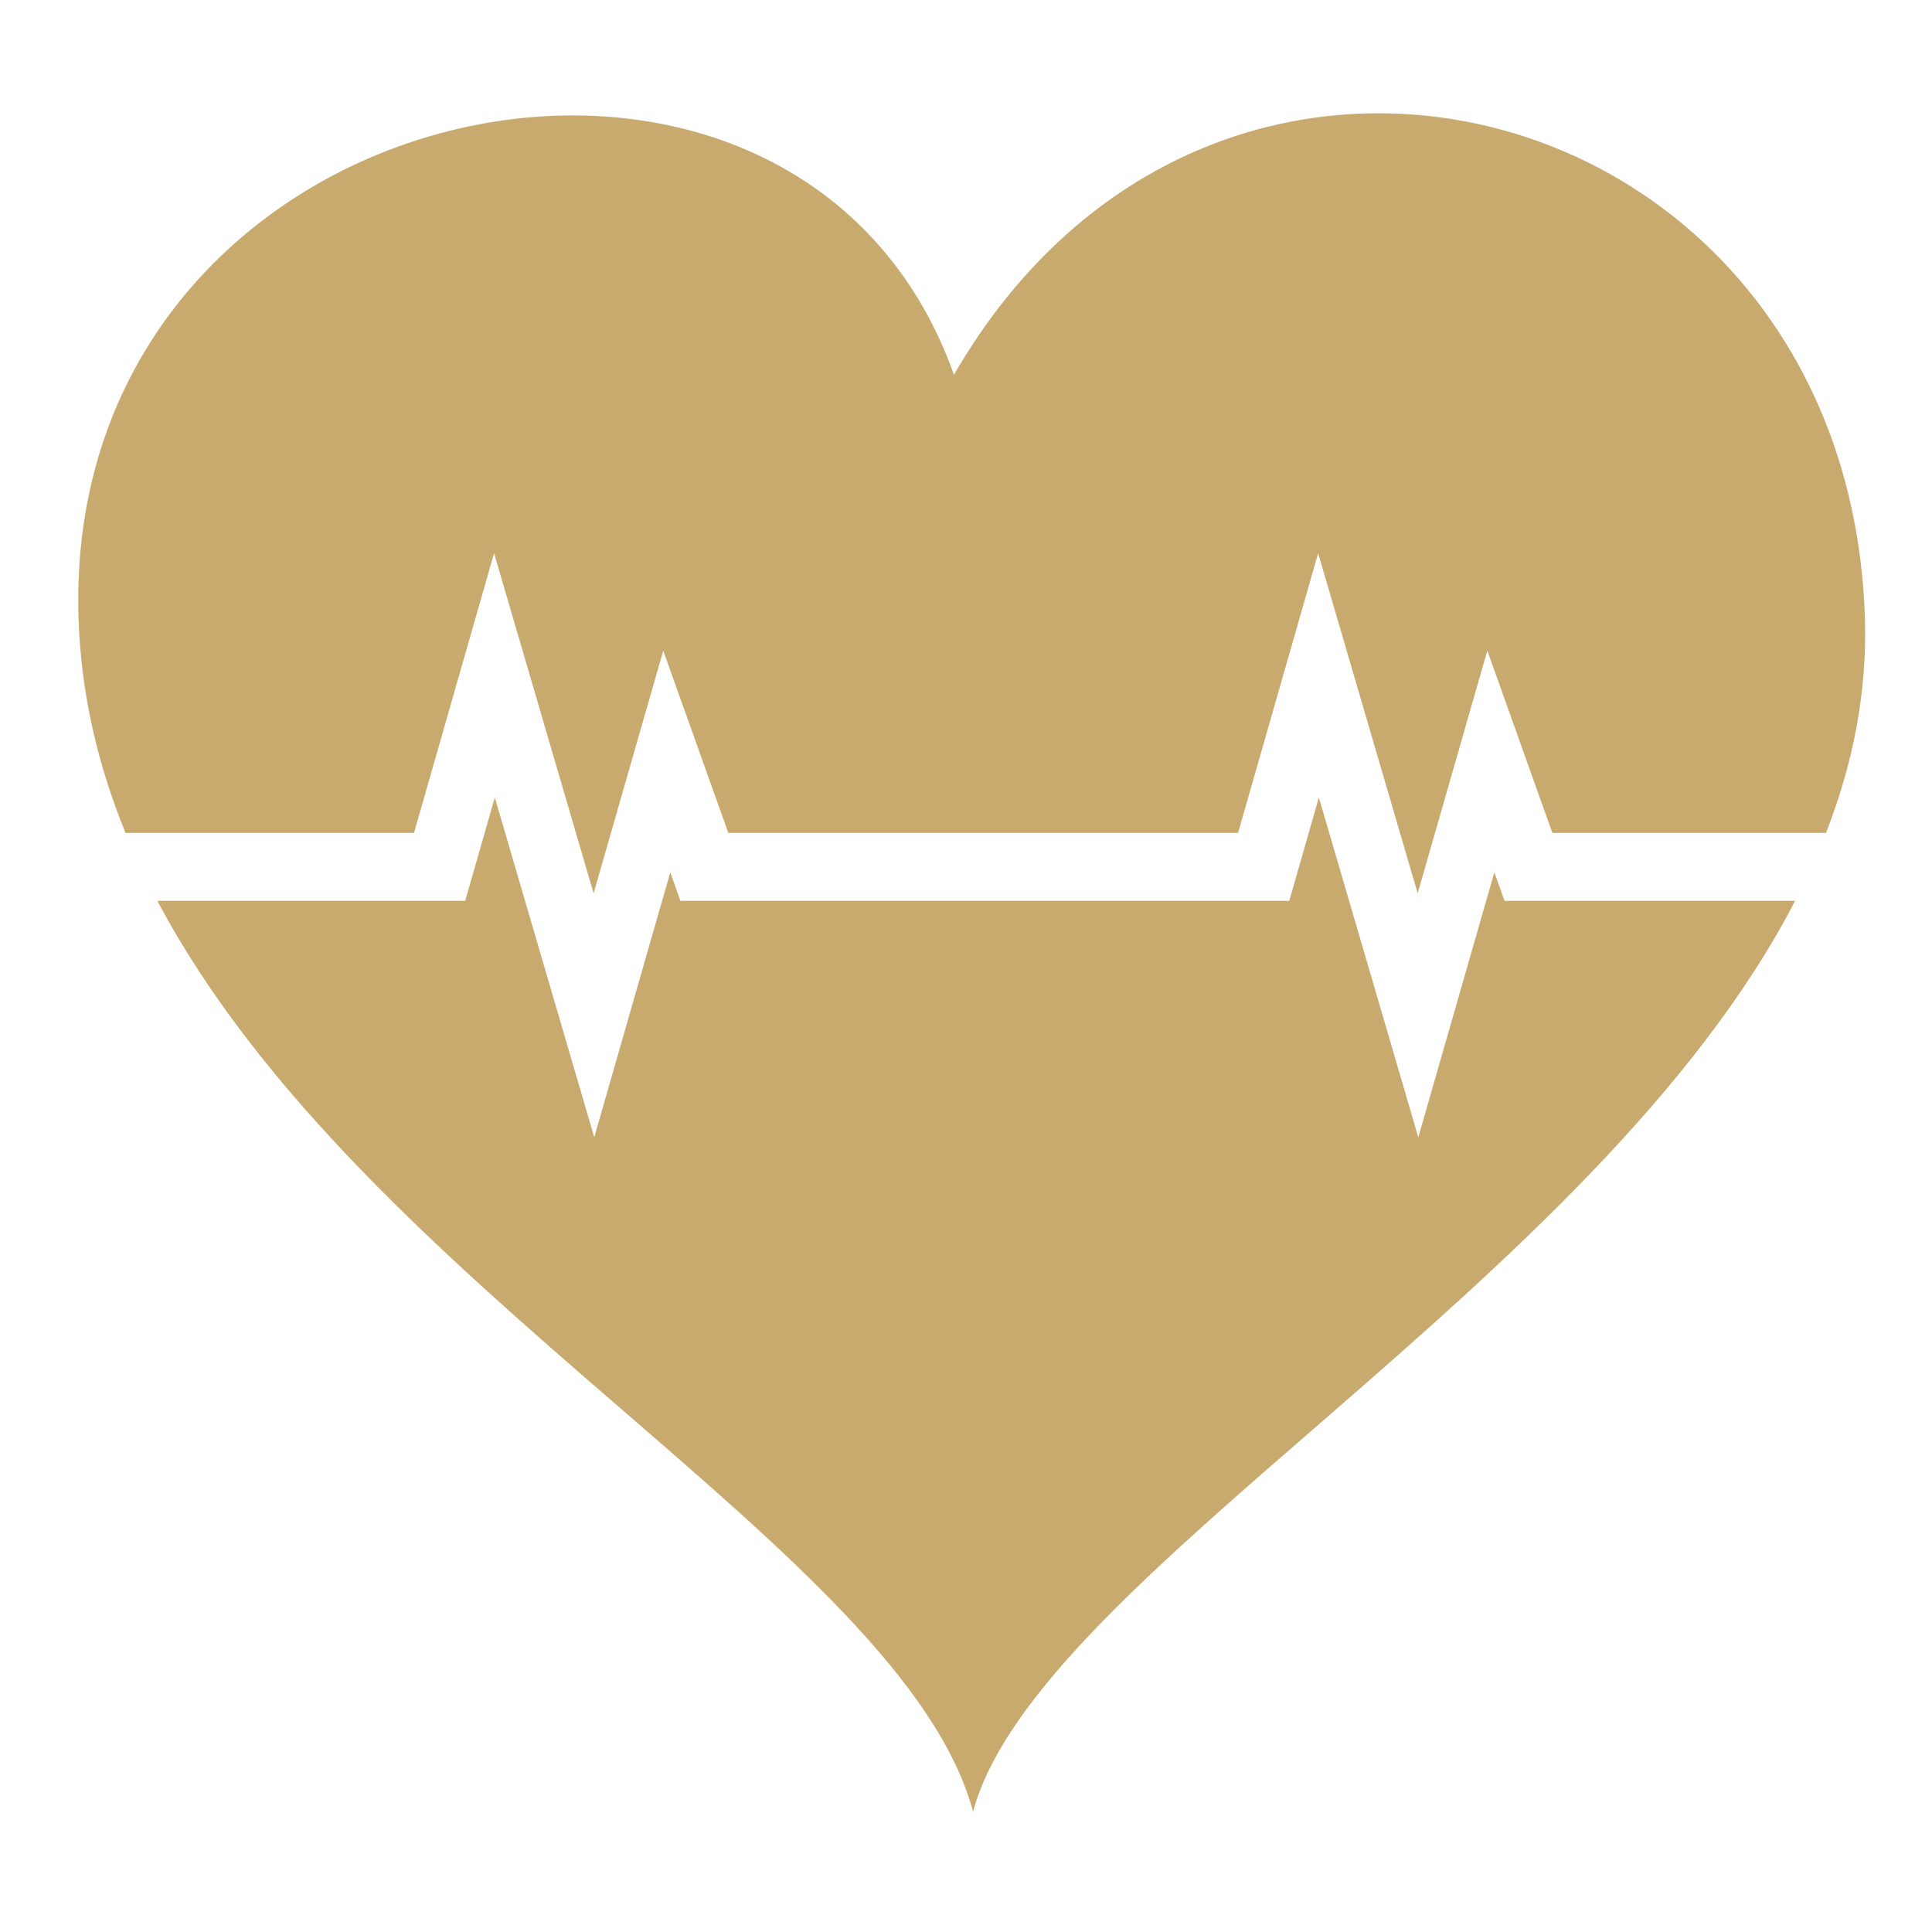
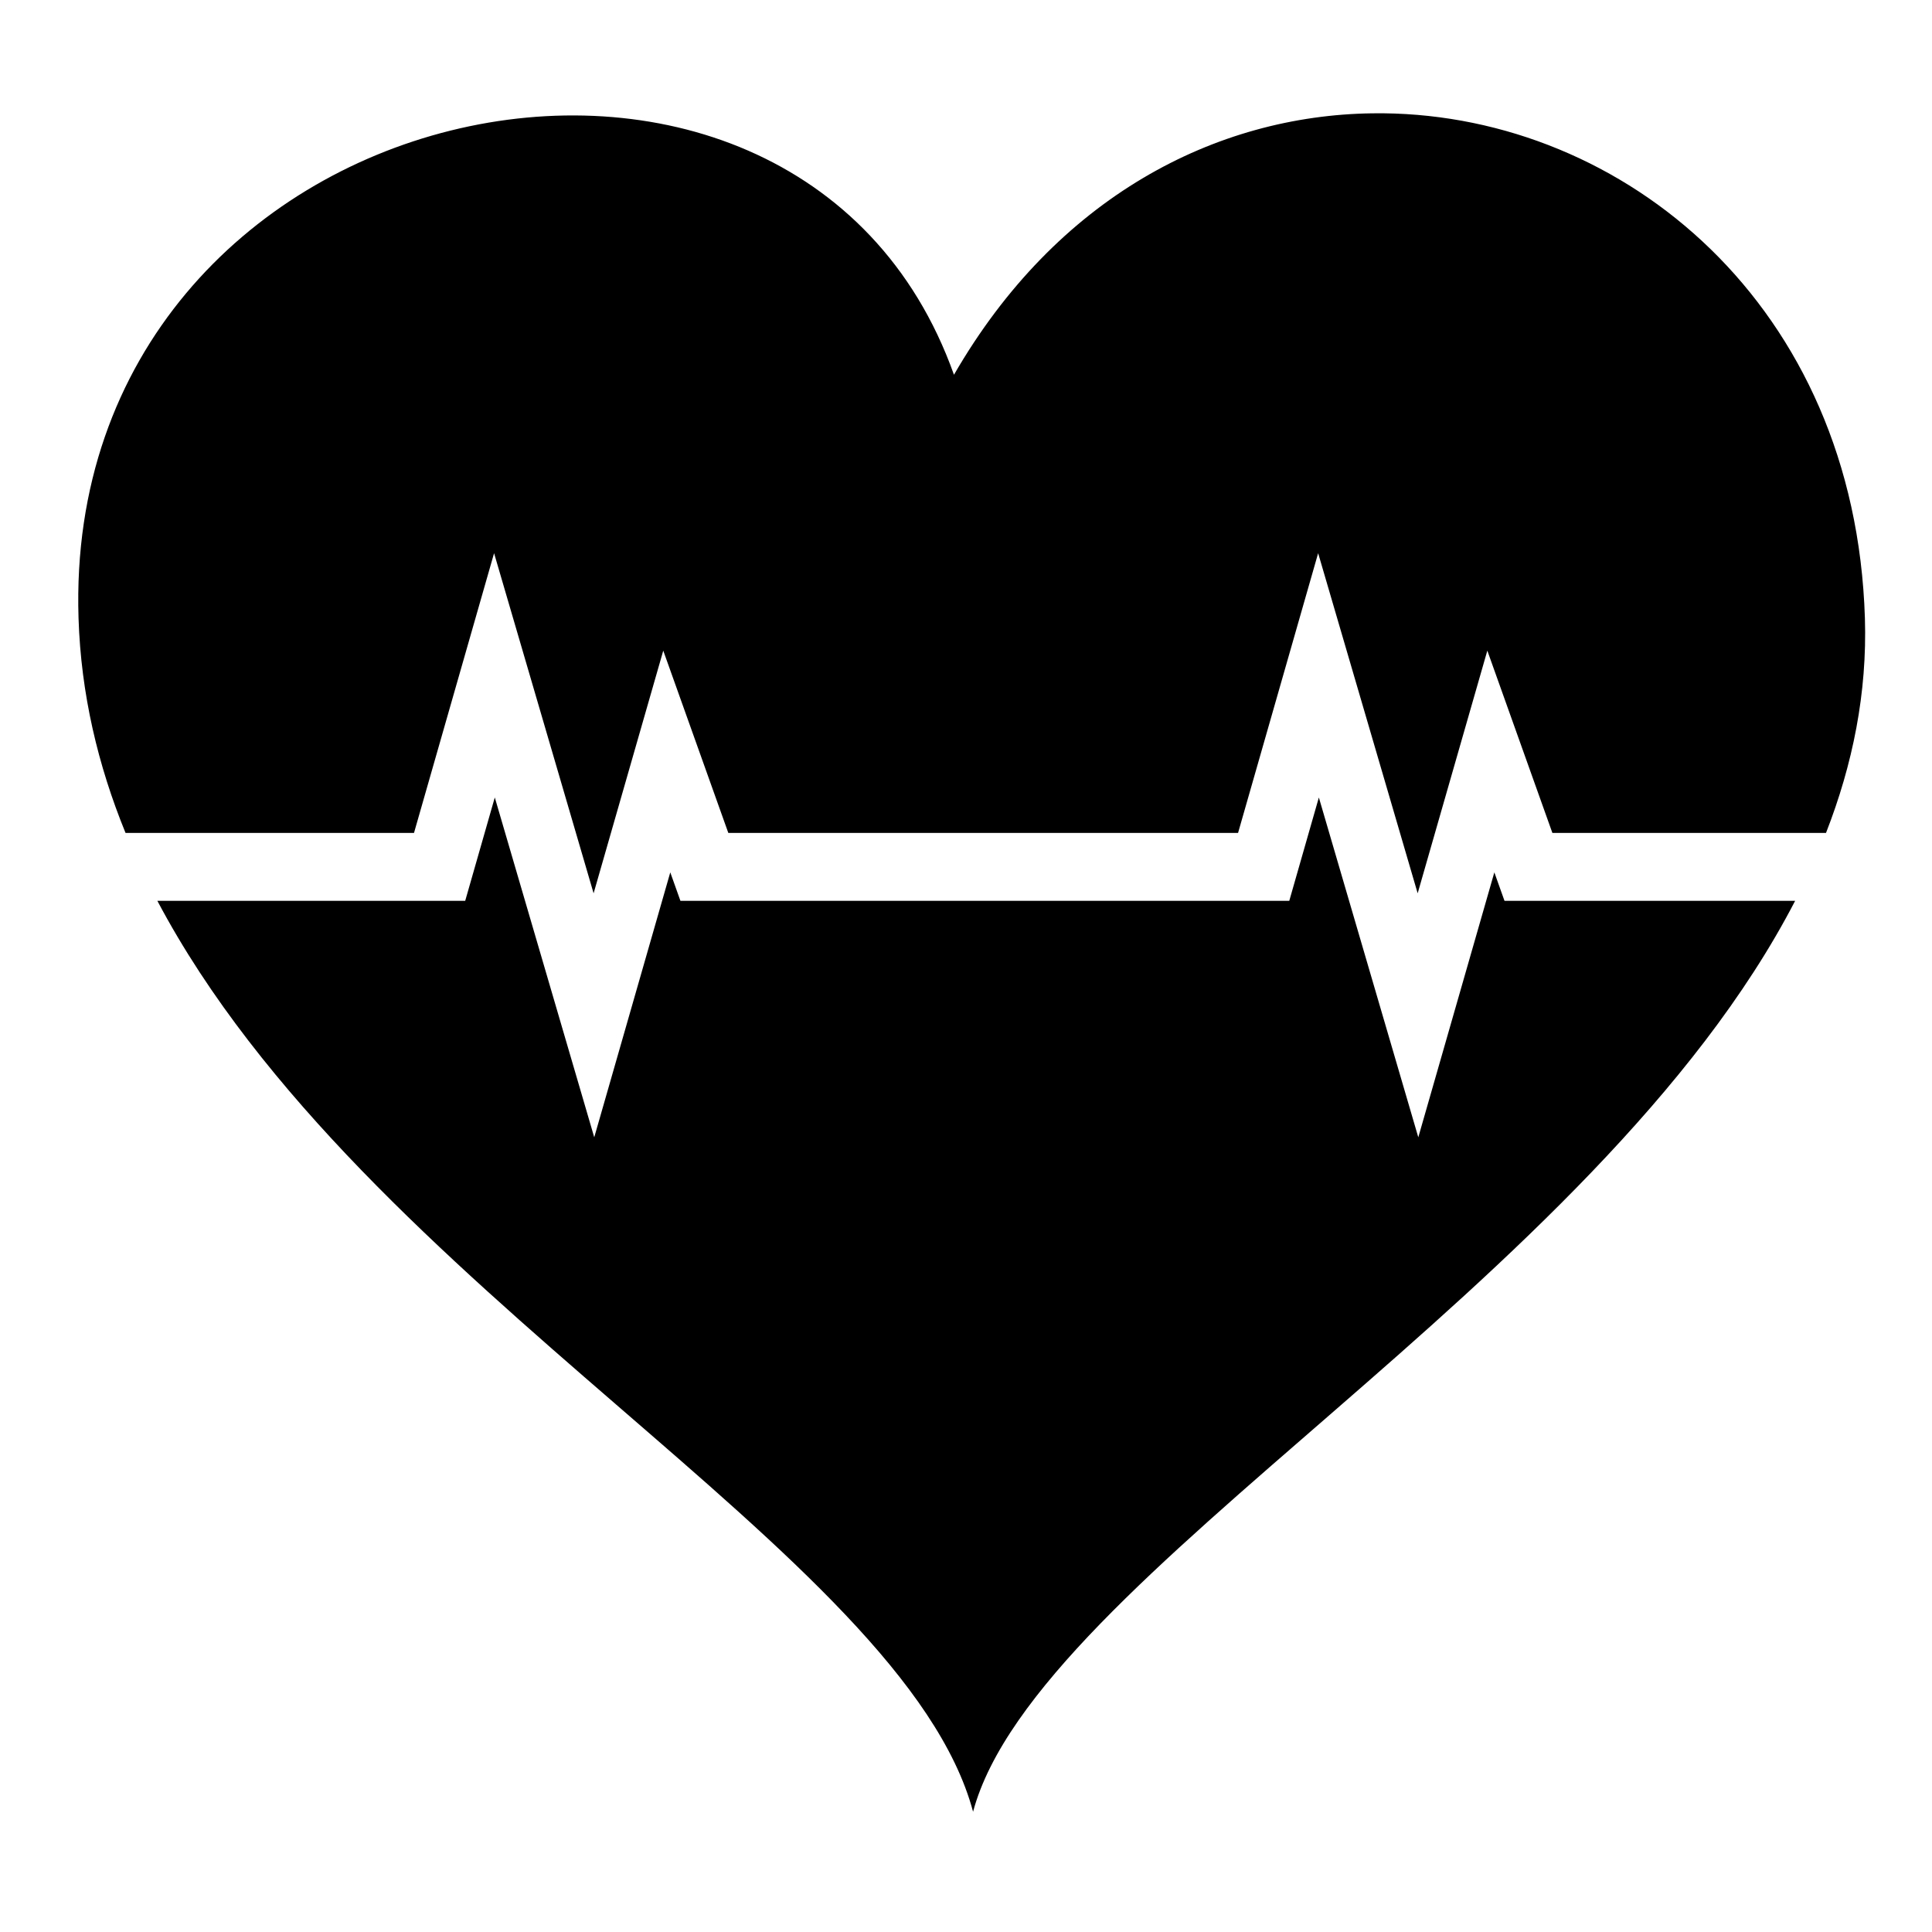
<svg xmlns="http://www.w3.org/2000/svg" style="height: inherit; width: inherit;" viewBox="0 0 512 512">
  <g class="" style="" transform="translate(0,0)">
-     <path d="M366.688 30.027c-1.01-.01-2.022-.01-3.034.004h.002c-41.495.563-83.634 22.155-110.844 69.282-41.912-117.77-236.49-76.29-232 64.5.64 20.068 5.132 38.987 12.454 56.917h76.45l21.22-74.126 26.375 90.134 18.46-64.312 17.238 48.303H328.1l21.222-74.126 26.375 90.13 18.46-64.308 17.238 48.303h72.517c7.097-18.183 10.927-37.136 10.307-56.917-2.61-83.04-63.874-133.082-127.533-133.786zM131.125 211.34l-7.842 27.39h-81.58c54.51 103.006 197.737 172.59 216.172 241.395 16.782-62.62 165.07-139.482 217.855-241.396h-77.023l-2.69-7.542-20.154 70.208-26.353-90.054-7.84 27.387H180.32l-2.69-7.54-20.15 70.206-26.355-90.056z" fill="#c8aa6e" fill-opacity="1" />
+     <path d="M366.688 30.027c-1.01-.01-2.022-.01-3.034.004h.002c-41.495.563-83.634 22.155-110.844 69.282-41.912-117.77-236.49-76.29-232 64.5.64 20.068 5.132 38.987 12.454 56.917h76.45l21.22-74.126 26.375 90.134 18.46-64.312 17.238 48.303H328.1l21.222-74.126 26.375 90.13 18.46-64.308 17.238 48.303h72.517c7.097-18.183 10.927-37.136 10.307-56.917-2.61-83.04-63.874-133.082-127.533-133.786zM131.125 211.34l-7.842 27.39h-81.58c54.51 103.006 197.737 172.59 216.172 241.395 16.782-62.62 165.07-139.482 217.855-241.396h-77.023l-2.69-7.542-20.154 70.208-26.353-90.054-7.84 27.387H180.32l-2.69-7.54-20.15 70.206-26.355-90.056z" fill="currentColor" fill-opacity="1" />
  </g>
</svg>
